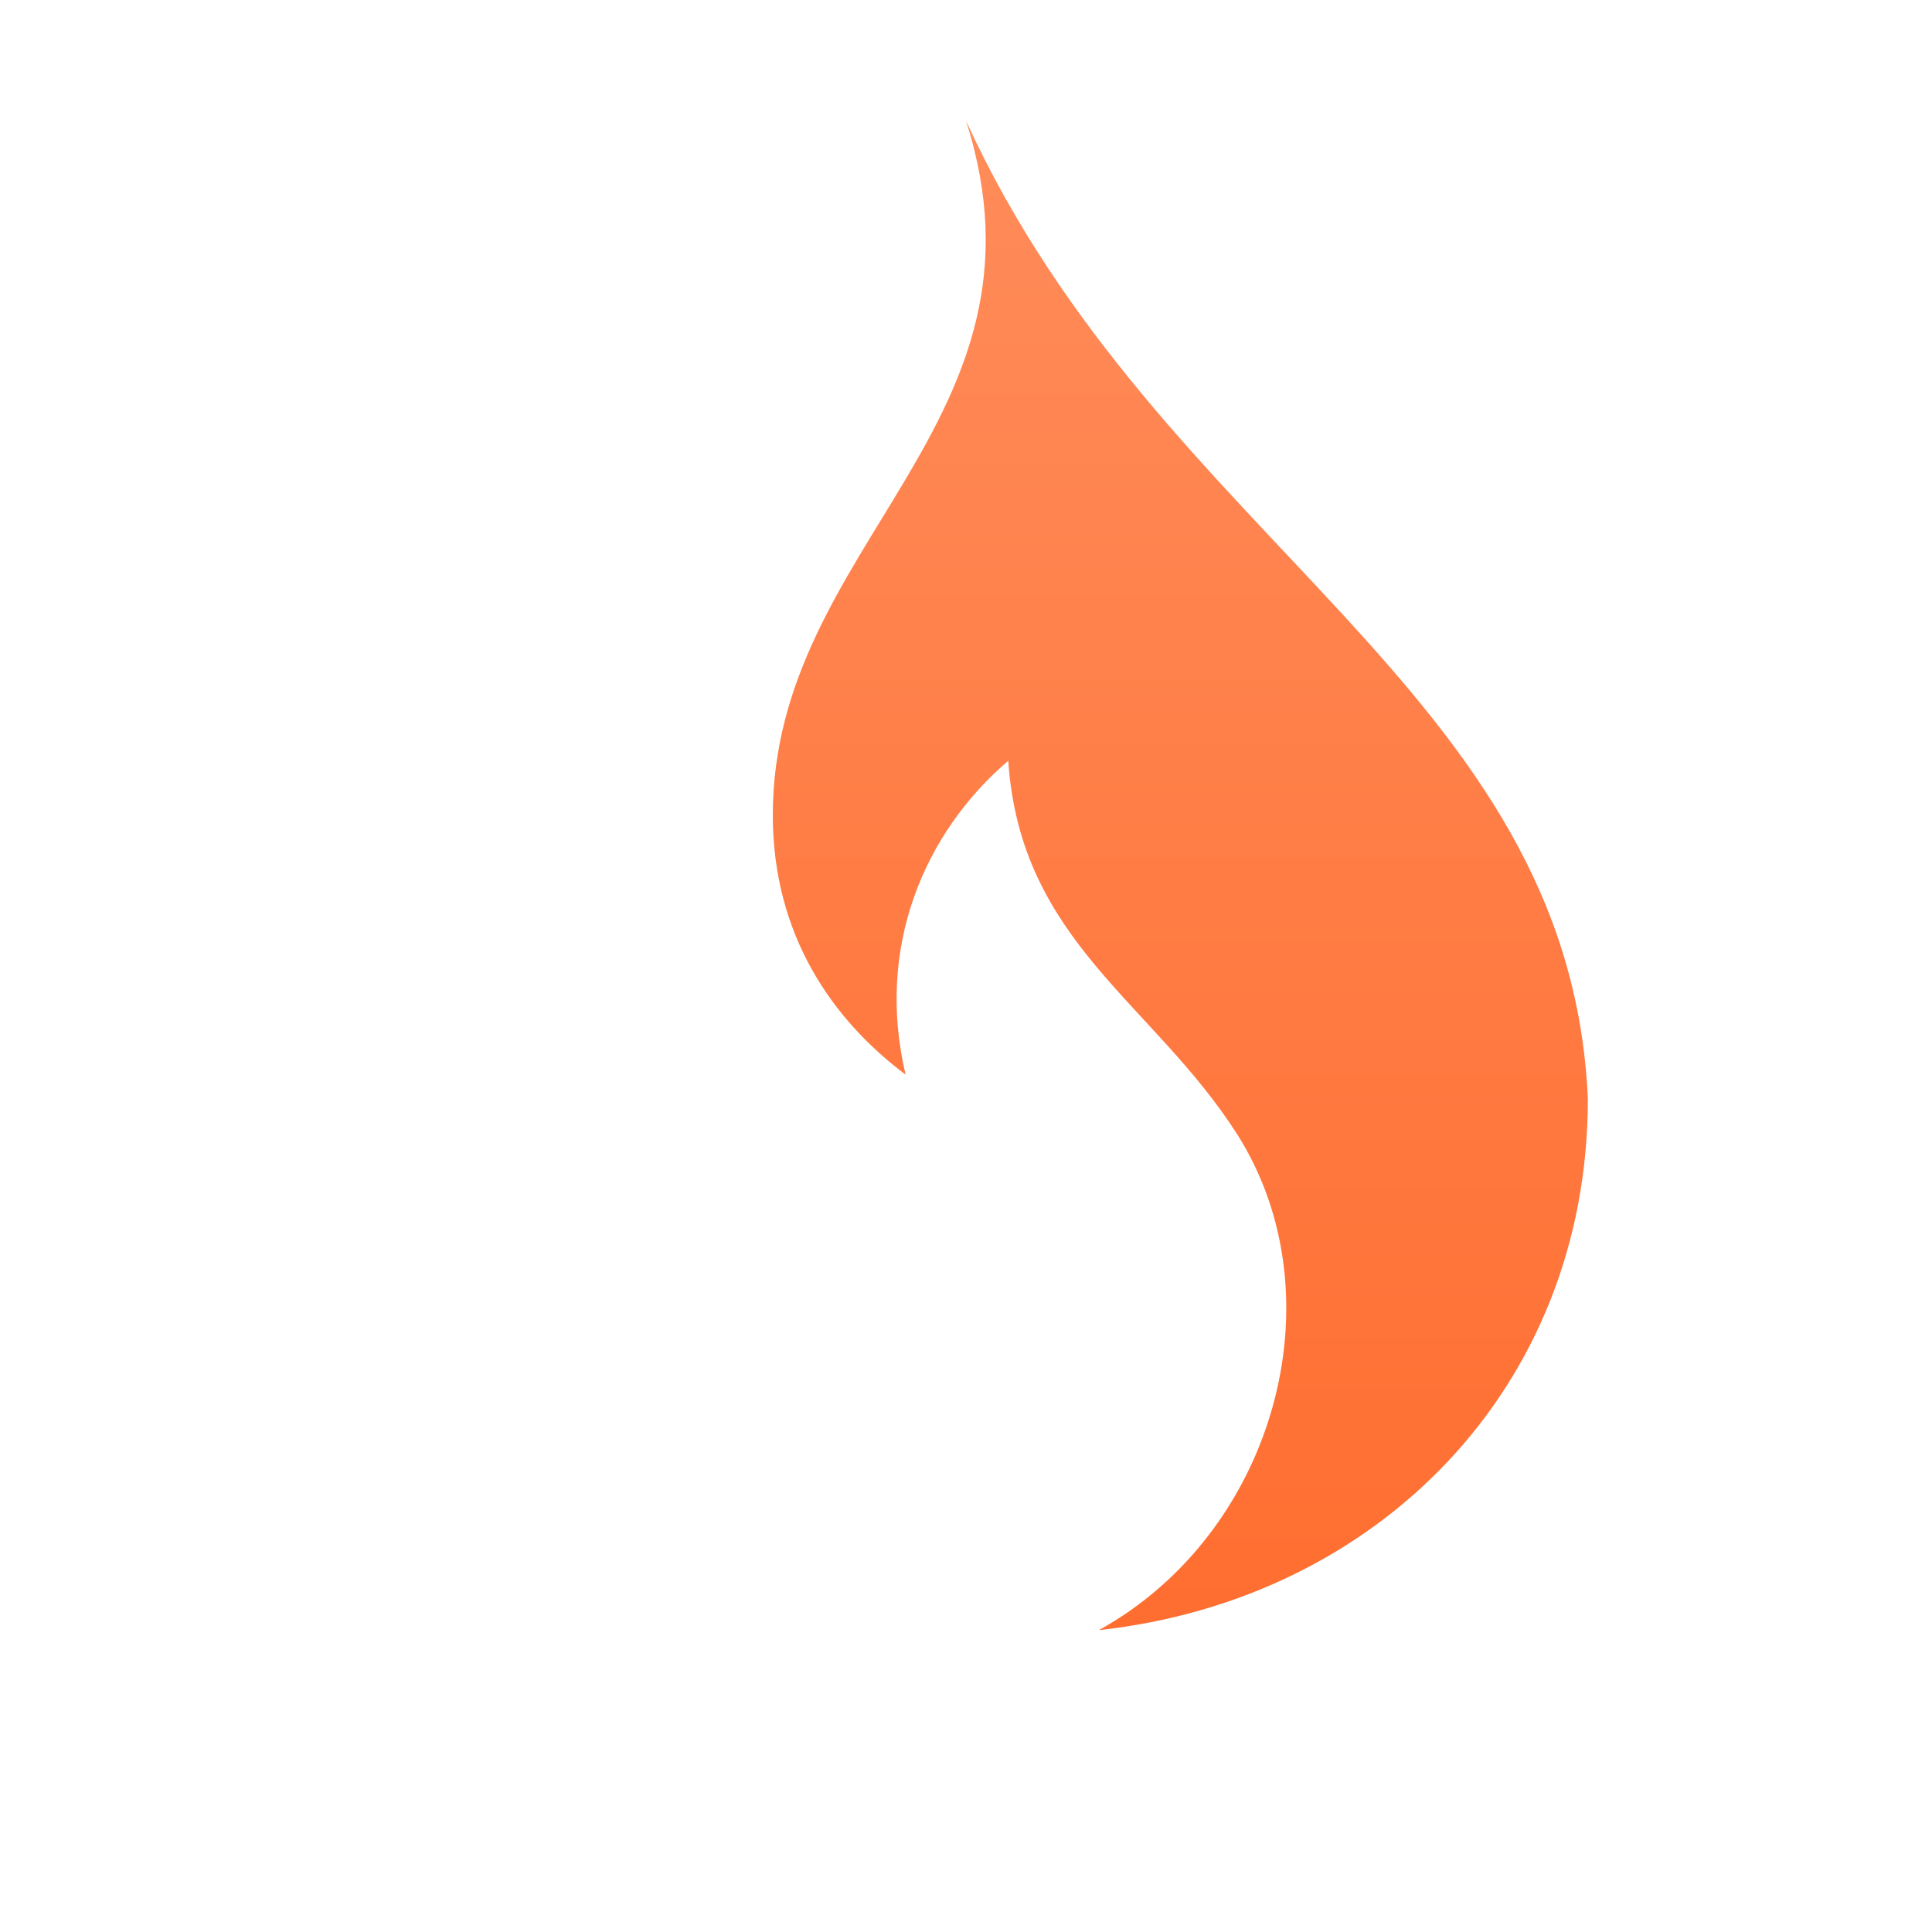
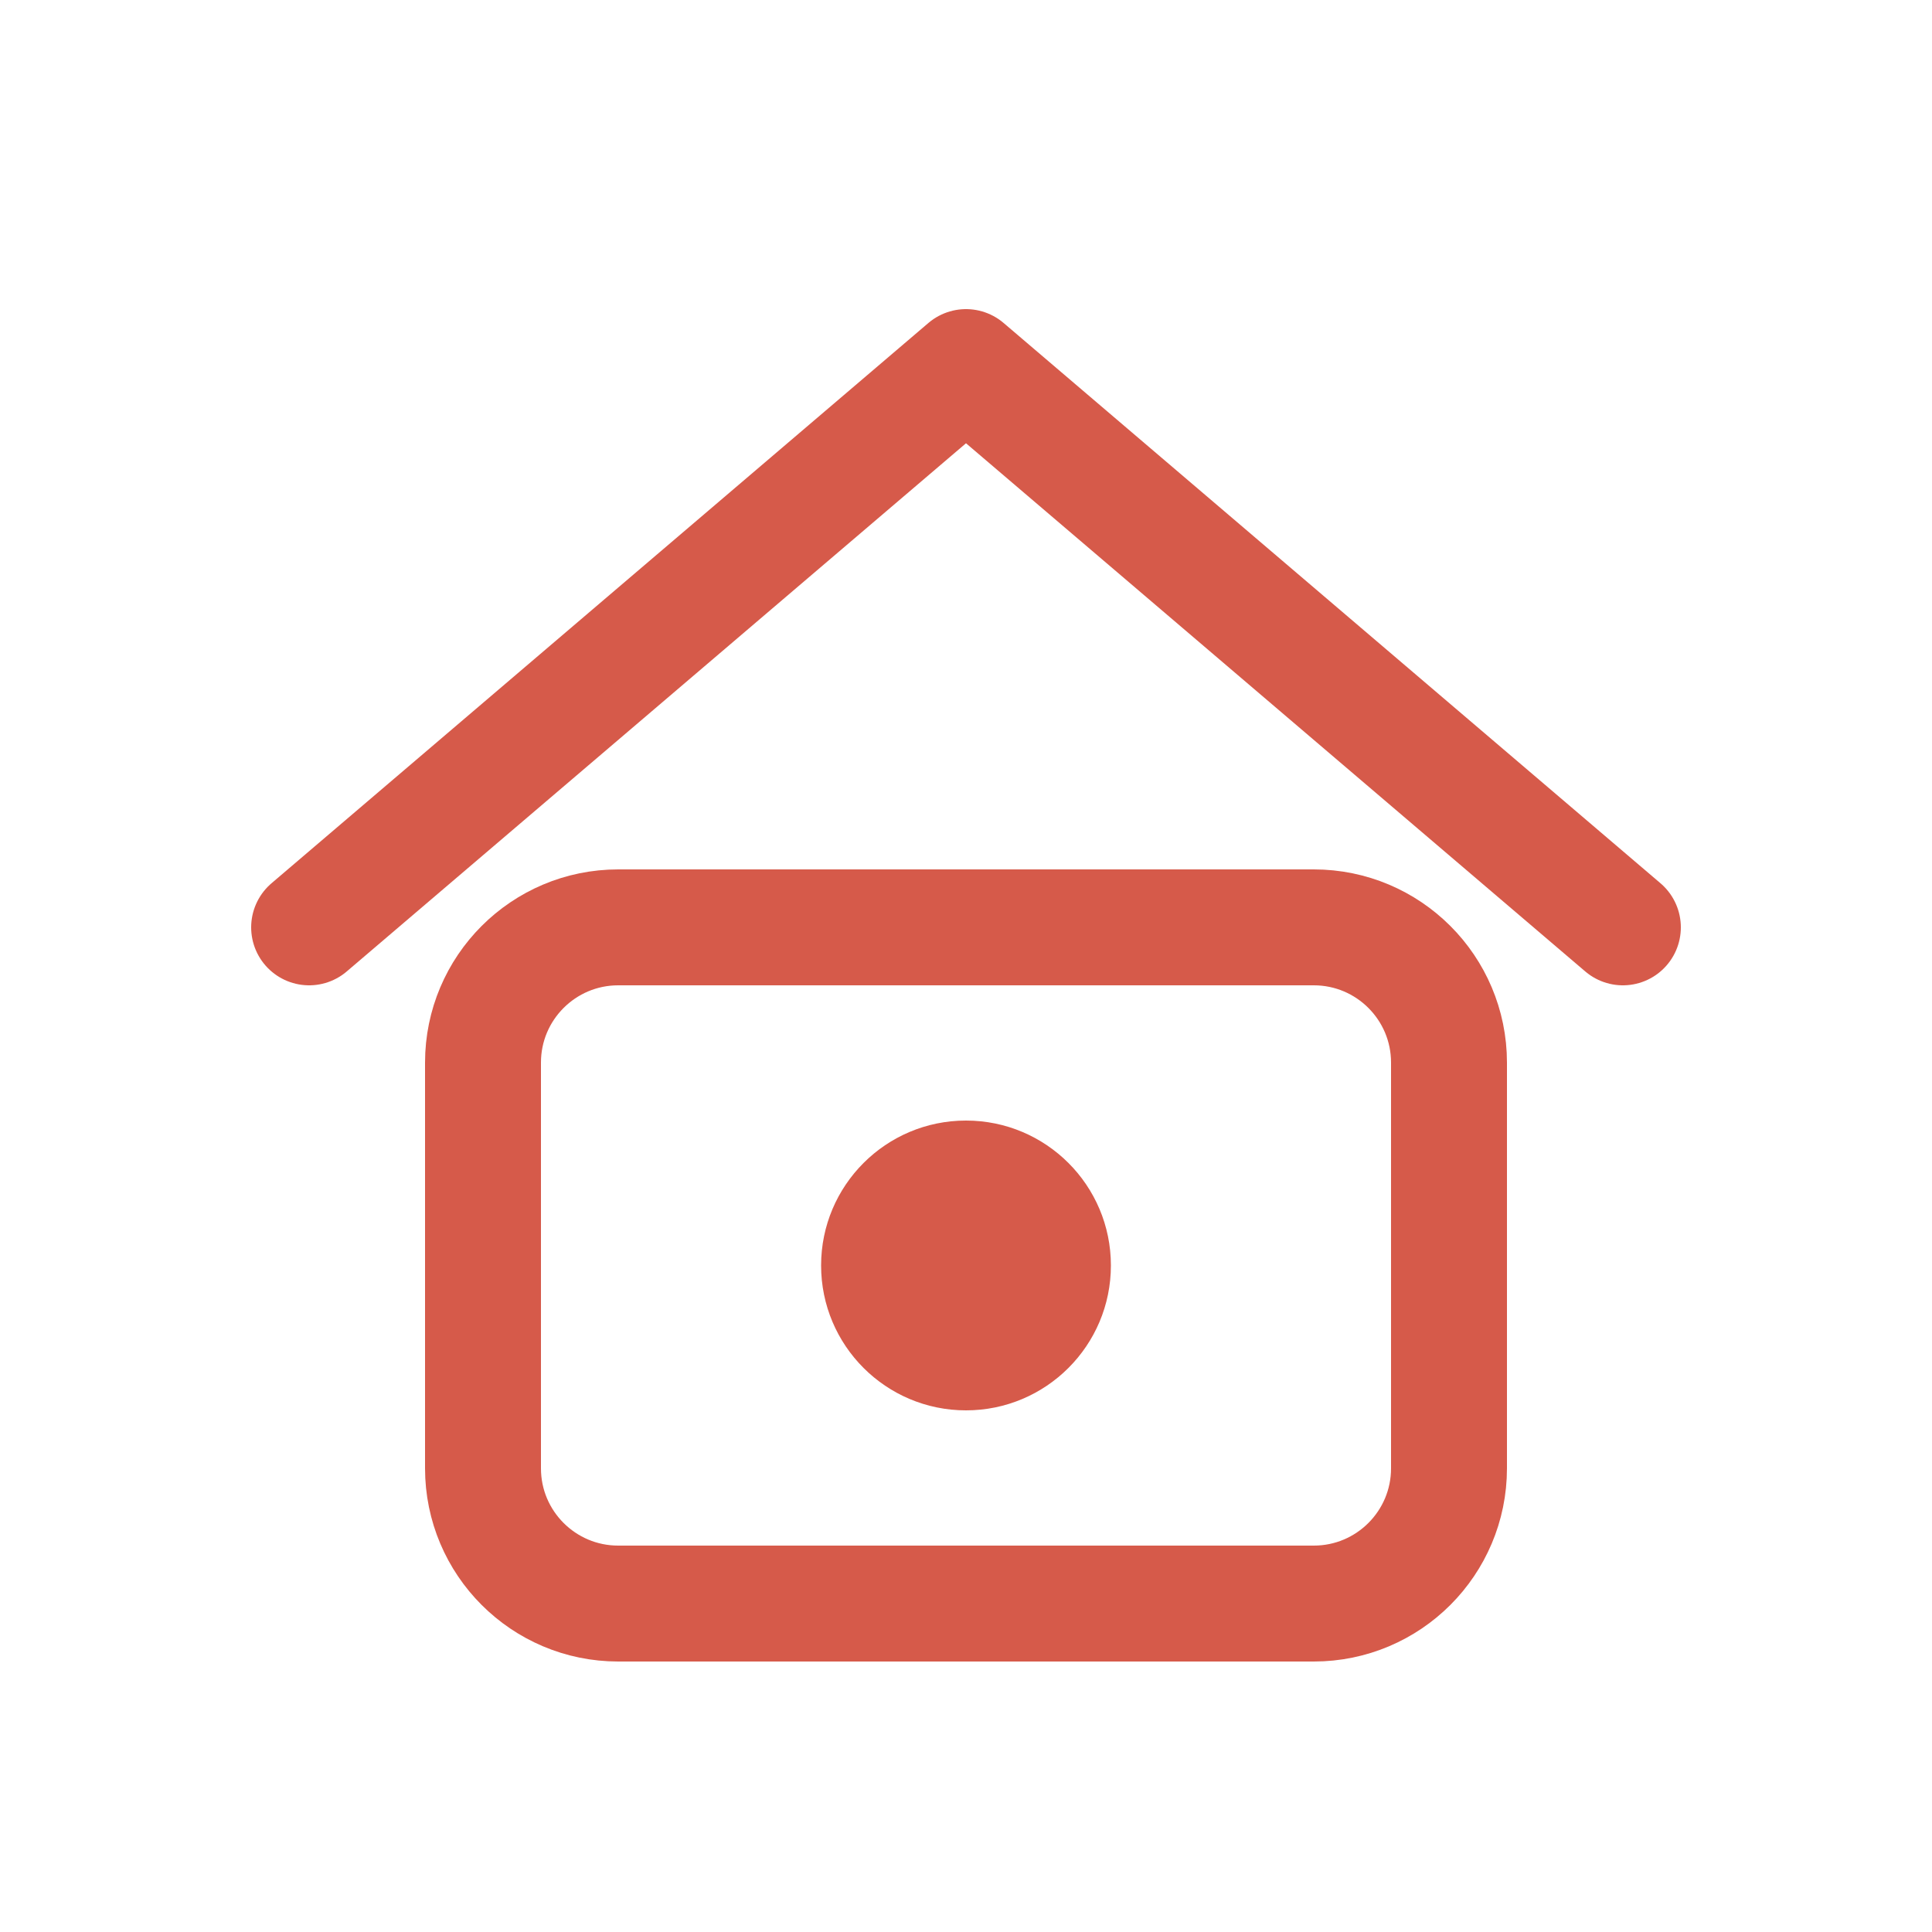
- <svg xmlns="http://www.w3.org/2000/svg" viewBox="0 0 32 32" fill="none">
-   <defs>
-     <linearGradient id="f" x1="16" y1="2" x2="16" y2="30" gradientUnits="userSpaceOnUse">
-       <stop stop-color="#ff8c5a" />
-       <stop offset="1" stop-color="#ff6a2b" />
-     </linearGradient>
-   </defs>
-   <path fill="url(#f)" d="M16 2c1.6 5-3.2 7-3.2 11.5 0 2 1 3.4 2.2 4.3-.5-2.1.3-4 1.7-5.2.2 3 2.4 4 3.8 6.2 1.7 2.7.6 6.6-2.3 8.2 4.6-.5 8.1-4 8.1-8.8C26 11.4 19.2 9 16 2Z" />
-   <path fill="#0e0f13" d="M14.4 17.6c-1.6 1.1-2.5 2.8-2.5 4.6 0 3 2.2 5.2 5 5.6-2.3-1.4-3.1-4-2-6.2-.6-.2-1.1-.6-1.4-1.1-.4-.7-.4-1.6-.1-2.9Z" opacity=".0" />
+ <svg xmlns="http://www.w3.org/2000/svg" viewBox="0 0 100 100" fill="none">
+   <path d="M16 48 L50 19 L84 48" stroke="#d65a4a" stroke-width="6" stroke-linecap="round" stroke-linejoin="round" />
+   <rect x="25" y="48" width="50" height="35" rx="7" stroke="#d65a4a" stroke-width="6" />
+   <circle cx="50" cy="65.5" r="7.5" fill="#d65a4a" />
</svg>
